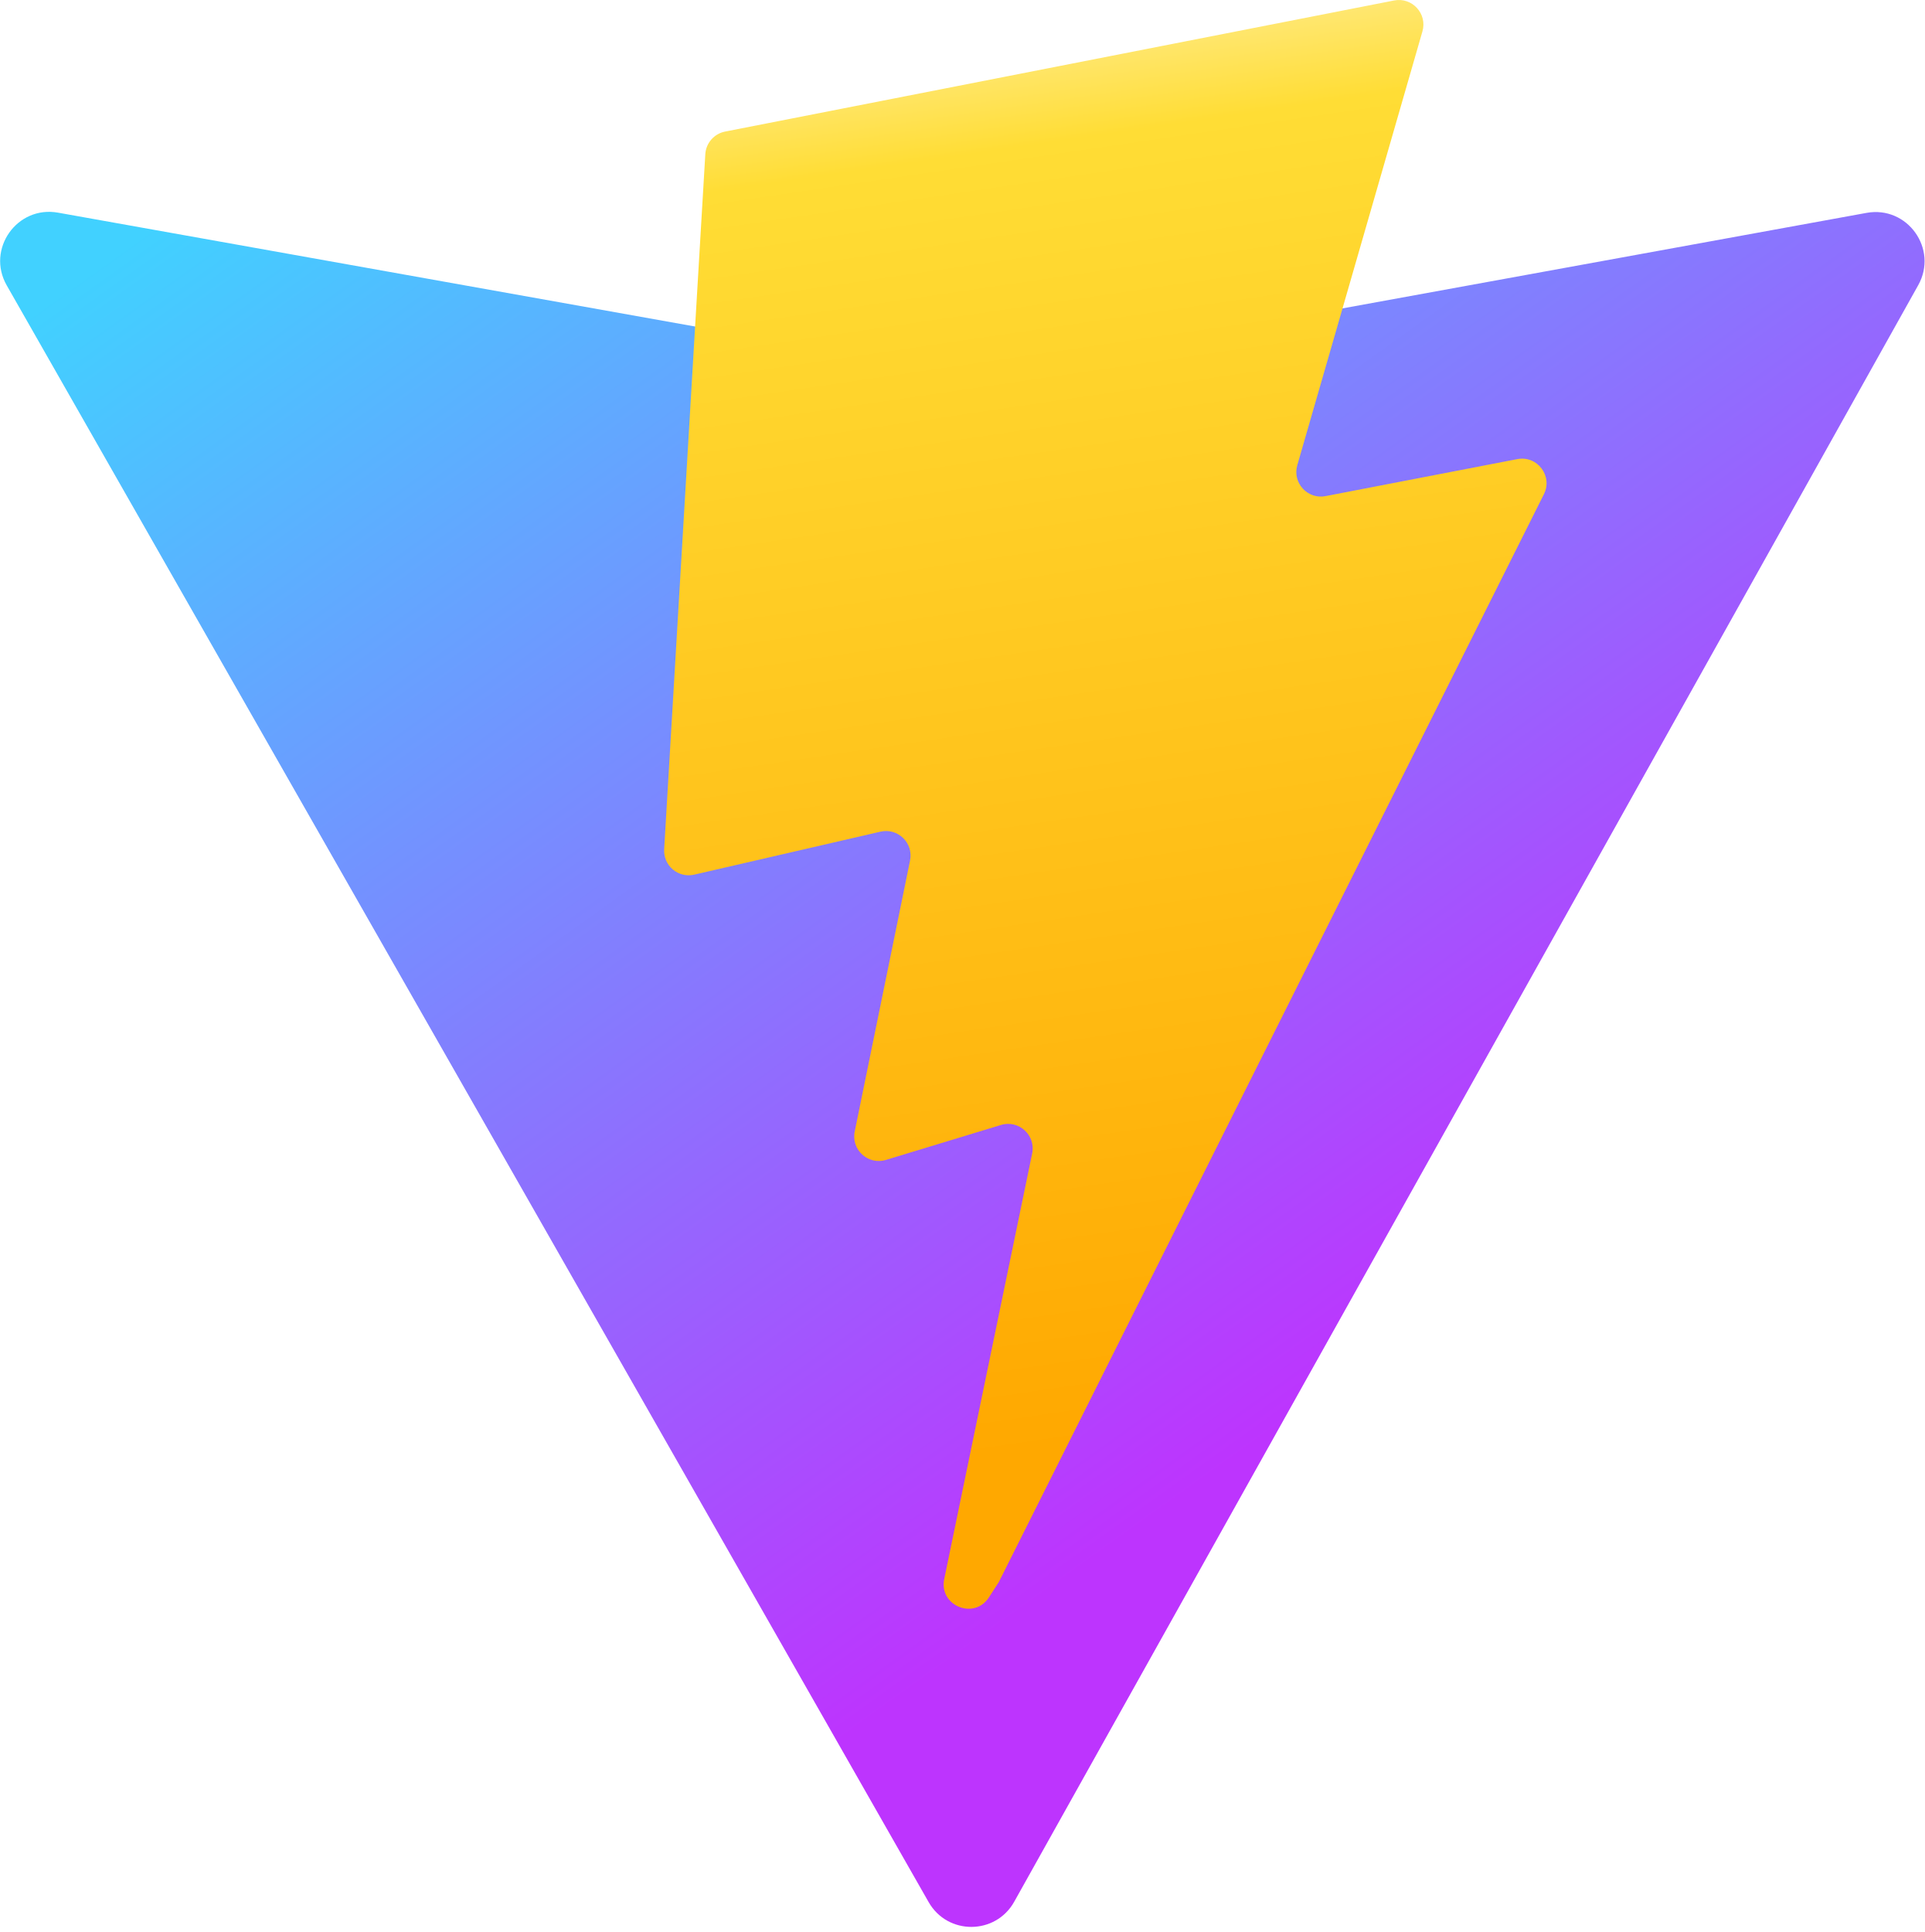
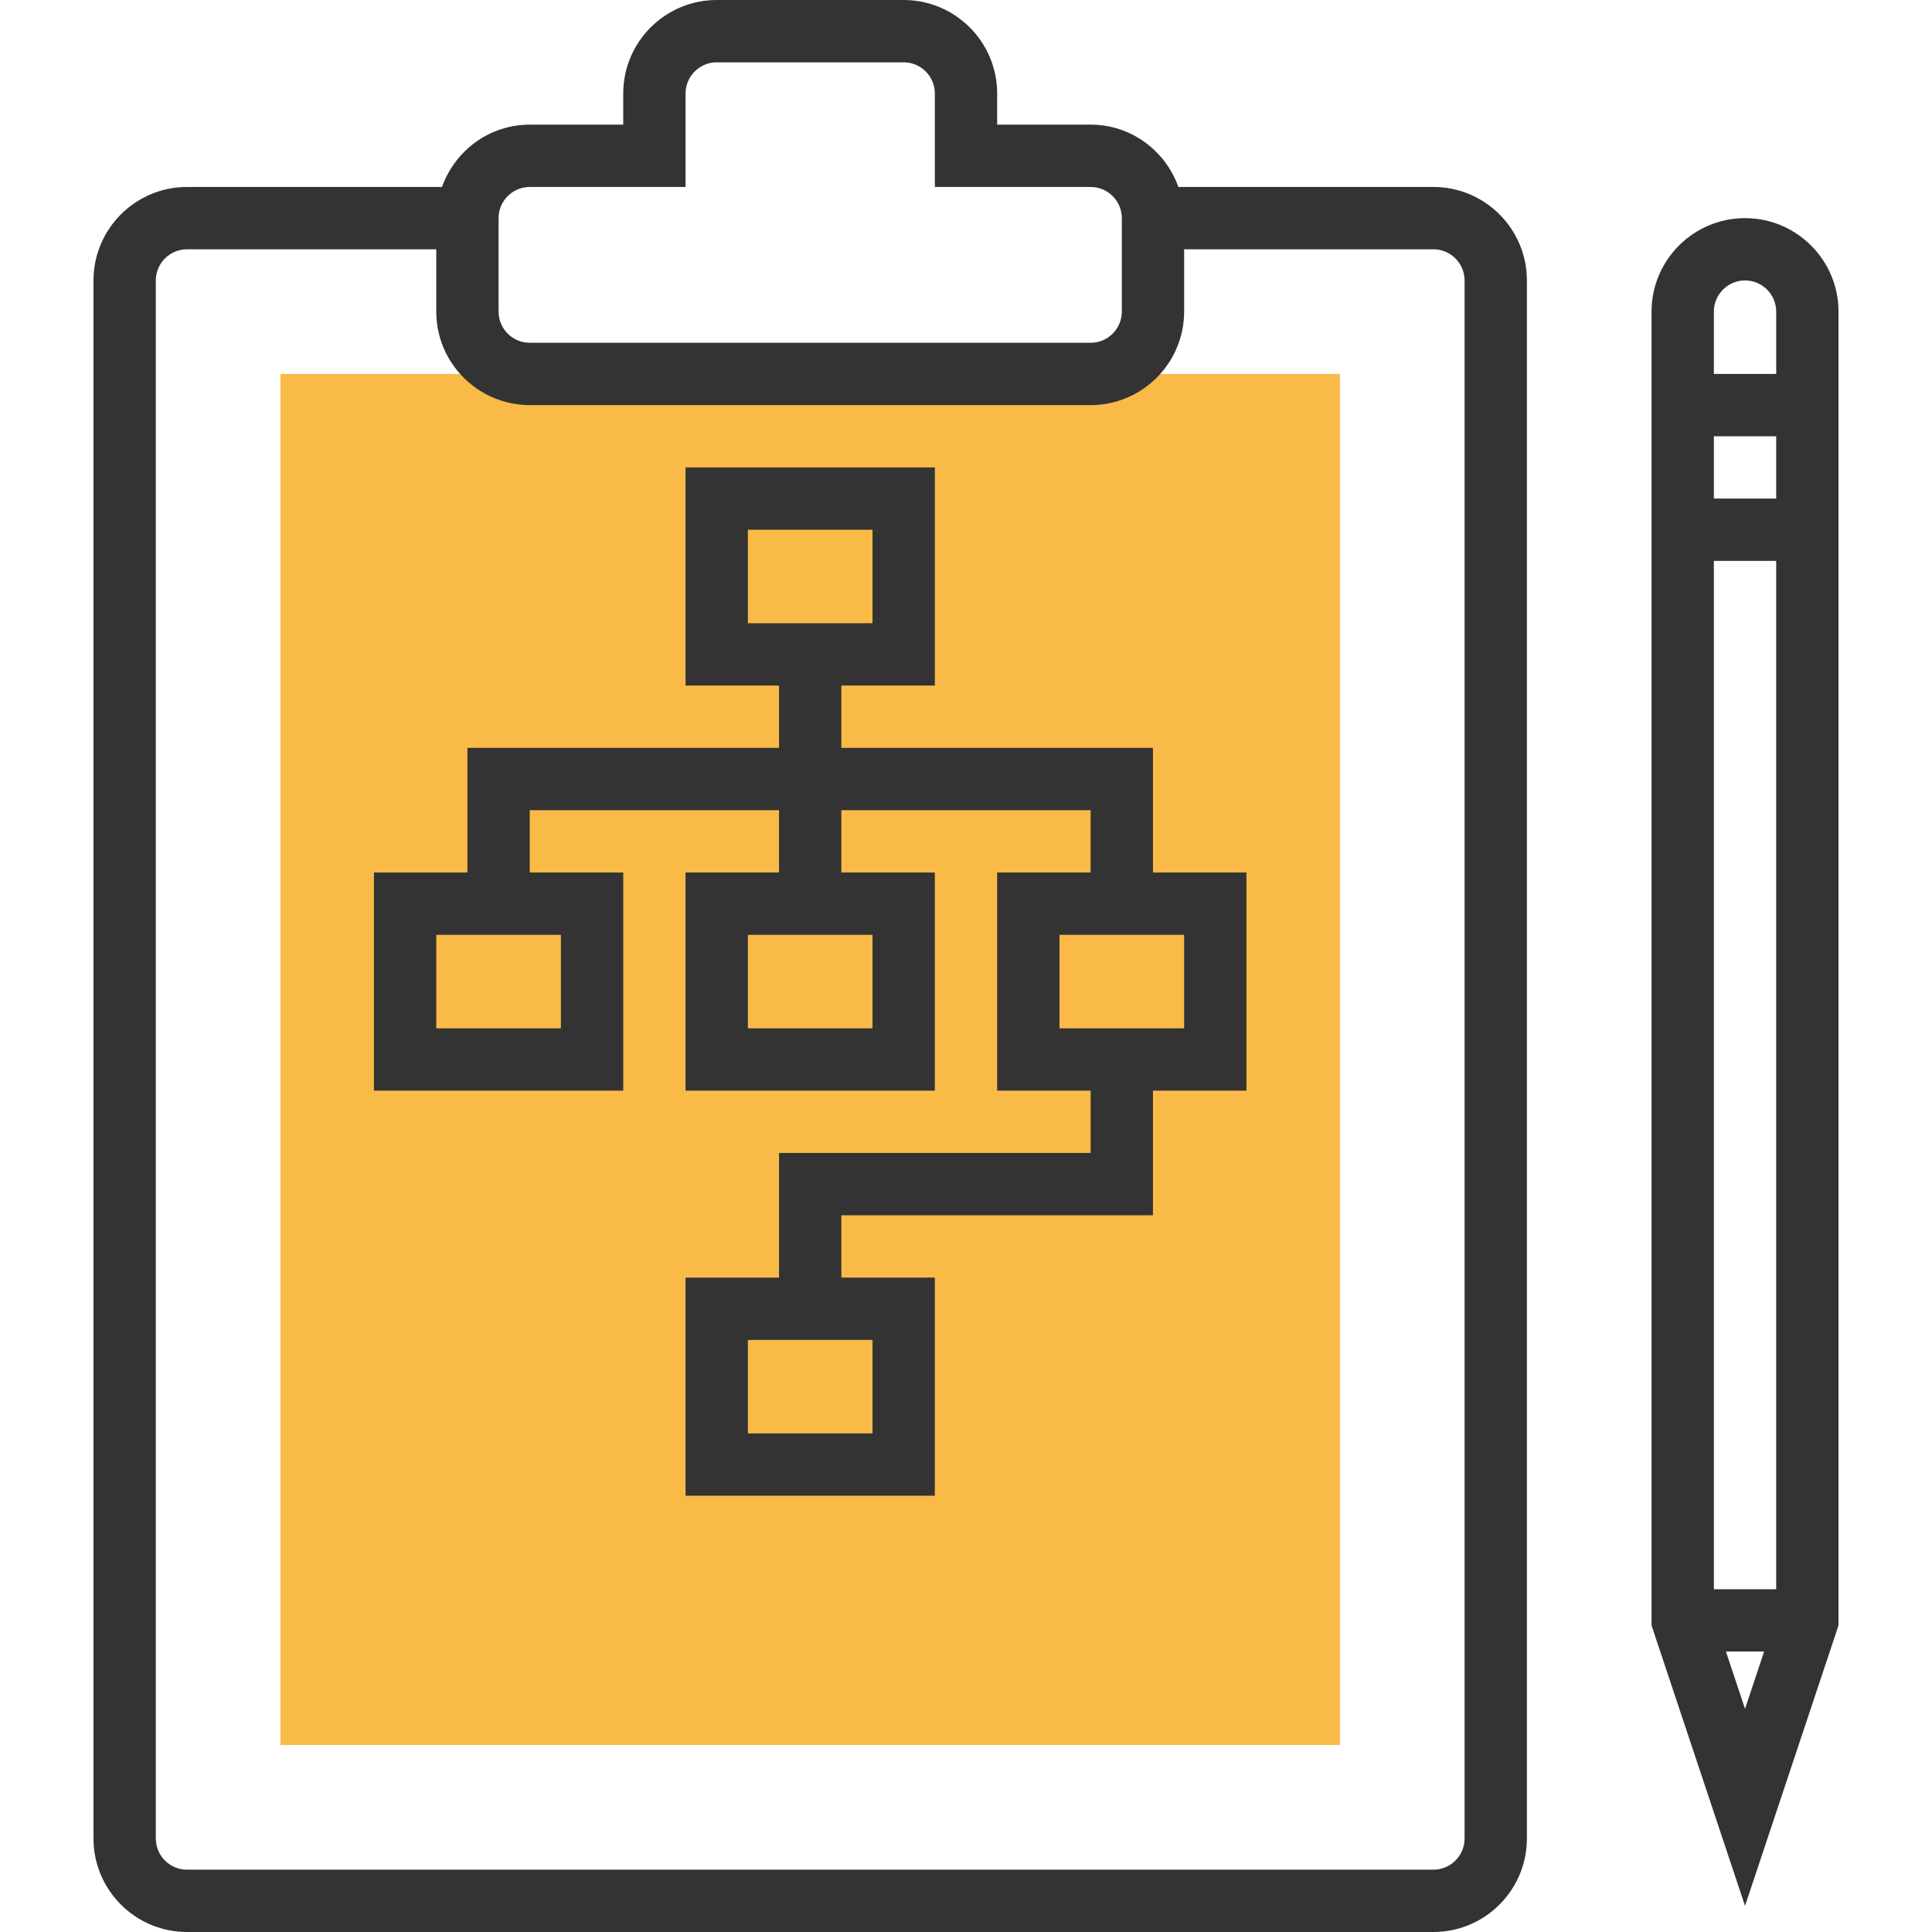
- <svg xmlns="http://www.w3.org/2000/svg" aria-hidden="true" role="img" class="iconify iconify--logos" width="31.88" height="32" preserveAspectRatio="xMidYMid meet" viewBox="0 0 256 257">
-   <defs>
-     <linearGradient id="IconifyId1813088fe1fbc01fb466" x1="-.828%" x2="57.636%" y1="7.652%" y2="78.411%">
-       <stop offset="0%" stop-color="#41D1FF" />
-       <stop offset="100%" stop-color="#BD34FE" />
-     </linearGradient>
-     <linearGradient id="IconifyId1813088fe1fbc01fb467" x1="43.376%" x2="50.316%" y1="2.242%" y2="89.03%">
-       <stop offset="0%" stop-color="#FFEA83" />
-       <stop offset="8.333%" stop-color="#FFDD35" />
-       <stop offset="100%" stop-color="#FFA800" />
-     </linearGradient>
-   </defs>
-   <path fill="url(#IconifyId1813088fe1fbc01fb466)" d="M255.153 37.938L134.897 252.976c-2.483 4.44-8.862 4.466-11.382.048L.875 37.958c-2.746-4.814 1.371-10.646 6.827-9.67l120.385 21.517a6.537 6.537 0 0 0 2.322-.004l117.867-21.483c5.438-.991 9.574 4.796 6.877 9.62Z" />
-   <path fill="url(#IconifyId1813088fe1fbc01fb467)" d="M185.432.063L96.44 17.501a3.268 3.268 0 0 0-2.634 3.014l-5.474 92.456a3.268 3.268 0 0 0 3.997 3.378l24.777-5.718c2.318-.535 4.413 1.507 3.936 3.838l-7.361 36.047c-.495 2.426 1.782 4.5 4.151 3.78l15.304-4.649c2.372-.72 4.652 1.36 4.15 3.788l-11.698 56.621c-.732 3.542 3.979 5.473 5.943 2.437l1.313-2.028l72.516-144.72c1.215-2.423-.88-5.186-3.54-4.672l-25.505 4.922c-2.396.462-4.435-1.77-3.759-4.114l16.646-57.705c.677-2.35-1.37-4.583-3.769-4.113Z" />
+ <svg xmlns="http://www.w3.org/2000/svg" version="1.1" id="Layer_1" viewBox="0 0 290.627 290.627" xml:space="preserve">
+   <g>
+     <g>
+       <rect x="42.188" y="56.25" style="fill:#F9BA48;" width="159.375" height="206.25" />
+       <path style="fill:#333333;" d="M215.626,28.125h-38.363c-1.941-5.442-7.097-9.375-13.2-9.375h-14.062v-4.688    C150.001,6.309,143.692,0,135.938,0h-28.125c-7.753,0-14.062,6.309-14.062,14.063v4.688H79.688c-6.103,0-11.259,3.933-13.2,9.375    H28.126c-7.753,0-14.063,6.309-14.063,14.063v234.375c0,7.753,6.309,14.063,14.063,14.063h187.5    c7.753,0,14.063-6.309,14.063-14.063V42.188C229.689,34.434,223.379,28.125,215.626,28.125z M75.001,32.813    c0-2.583,2.105-4.688,4.688-4.688h23.438V14.063c0-2.583,2.105-4.688,4.688-4.688h28.125c2.583,0,4.688,2.105,4.688,4.688v14.063    h23.438c2.583,0,4.688,2.105,4.688,4.688v14.063c0,2.583-2.105,4.688-4.688,4.688H79.688c-2.583,0-4.688-2.105-4.688-4.688V32.813    H75.001z M220.314,276.563c0,2.587-2.105,4.688-4.688,4.688h-187.5c-2.583,0-4.688-2.1-4.688-4.688V42.188    c0-2.583,2.105-4.688,4.688-4.688h37.5v9.375c0,7.753,6.309,14.063,14.063,14.063h84.375c7.753,0,14.063-6.309,14.063-14.063V37.5    h37.5c2.583,0,4.688,2.105,4.688,4.688v234.375H220.314z" />
+       <path style="fill:#333333;" d="M173.439,112.5h-46.875v-9.375h14.063V70.313h-37.5v32.813h14.063v9.375H70.313v18.75H56.251    v32.813h37.5V131.25H79.688v-9.375h37.5v9.375h-14.063v32.813h37.5V131.25h-14.063v-9.375h37.5v9.375h-14.061v32.813h14.063v9.375    h-46.875v18.75h-14.063V225h37.5v-32.813h-14.063v-9.375h46.875v-18.75h14.063V131.25h-14.063V112.5H173.439z M112.501,79.688    h18.75V93.75h-18.75V79.688z M84.376,154.688h-18.75v-14.063h18.75V154.688z M131.251,154.688h-18.75v-14.063h18.75V154.688z     M131.251,215.625h-18.75v-14.063h18.75V215.625z M178.126,154.688h-18.75v-14.063h18.75V154.688z" />
+       <path style="fill:#333333;" d="M262.501,32.813c-7.753,0-14.063,6.309-14.063,14.063v9.375v9.375V75v9.375v160.134l14.063,42.188    l14.063-42.188V84.375V75v-9.375V56.25v-9.375C276.564,39.122,270.254,32.813,262.501,32.813z M259.628,248.438h5.742    l-2.869,8.616L259.628,248.438z M267.189,239.063h-9.375V84.375h9.375V239.063z M267.189,75h-9.375v-9.375h9.375V75z     M257.814,56.25v-9.375c0-2.583,2.105-4.688,4.688-4.688c2.583,0,4.688,2.105,4.688,4.688v9.375H257.814z" />
+     </g>
+   </g>
</svg>
